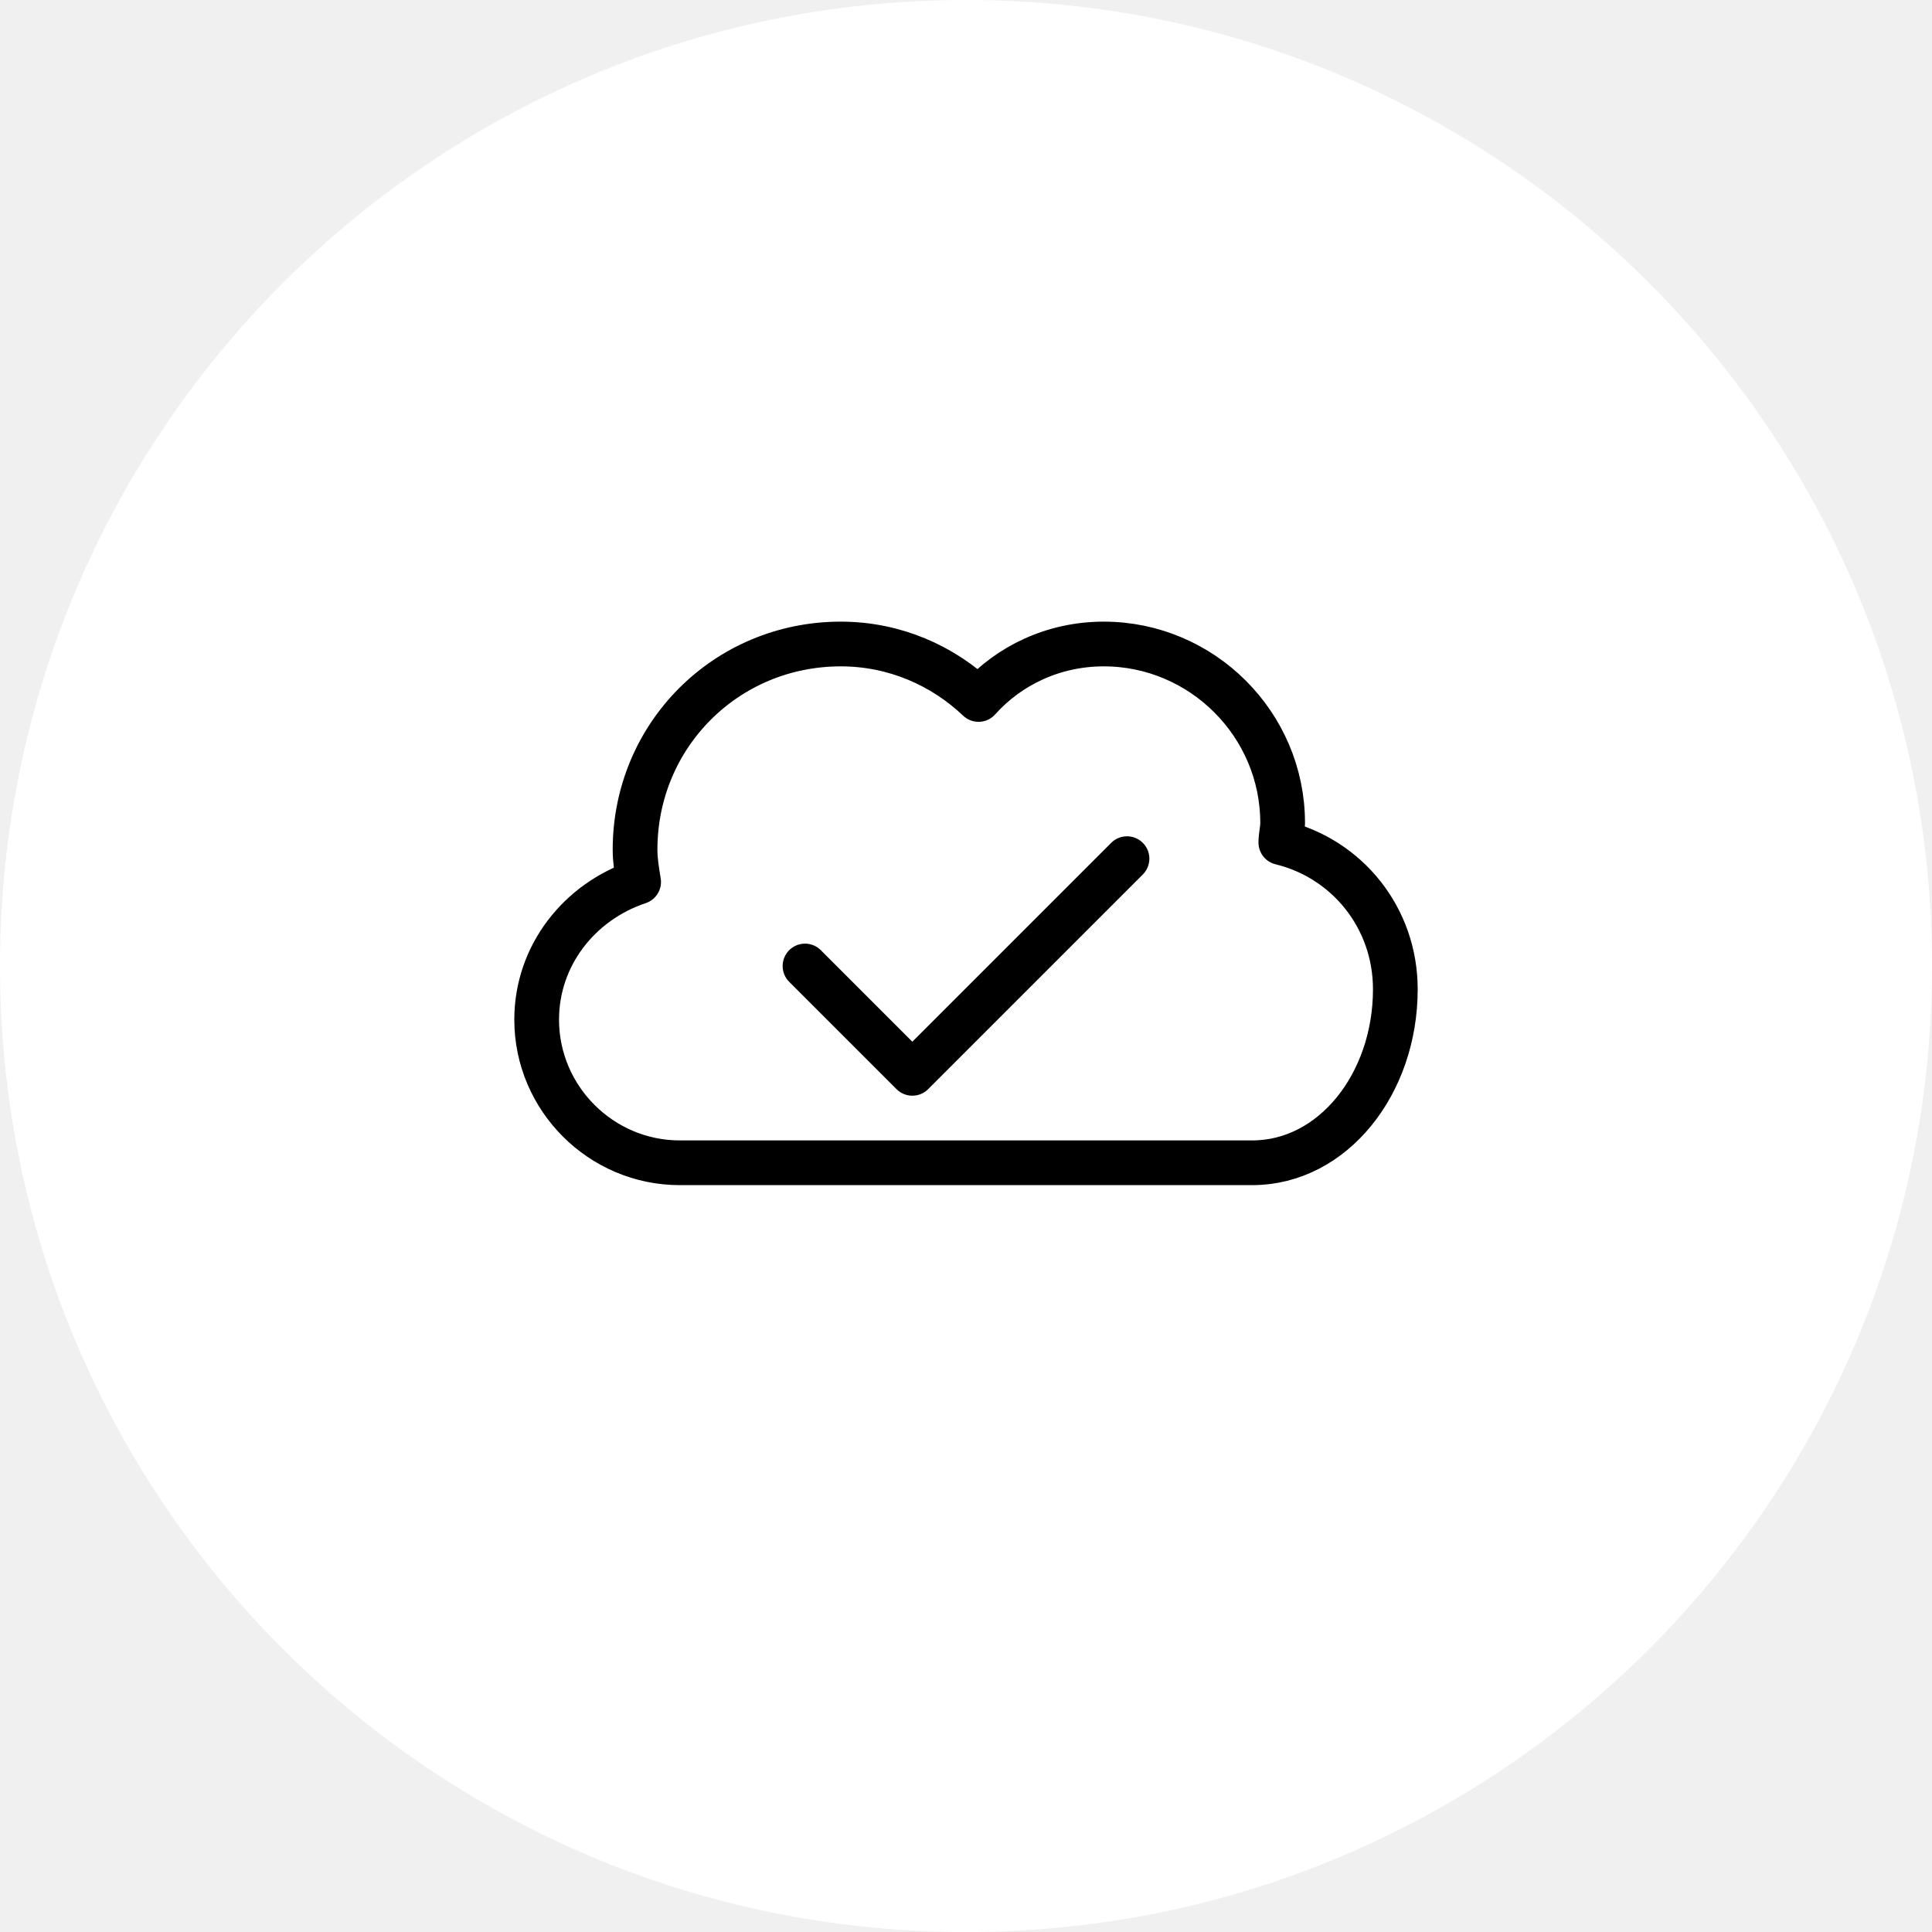
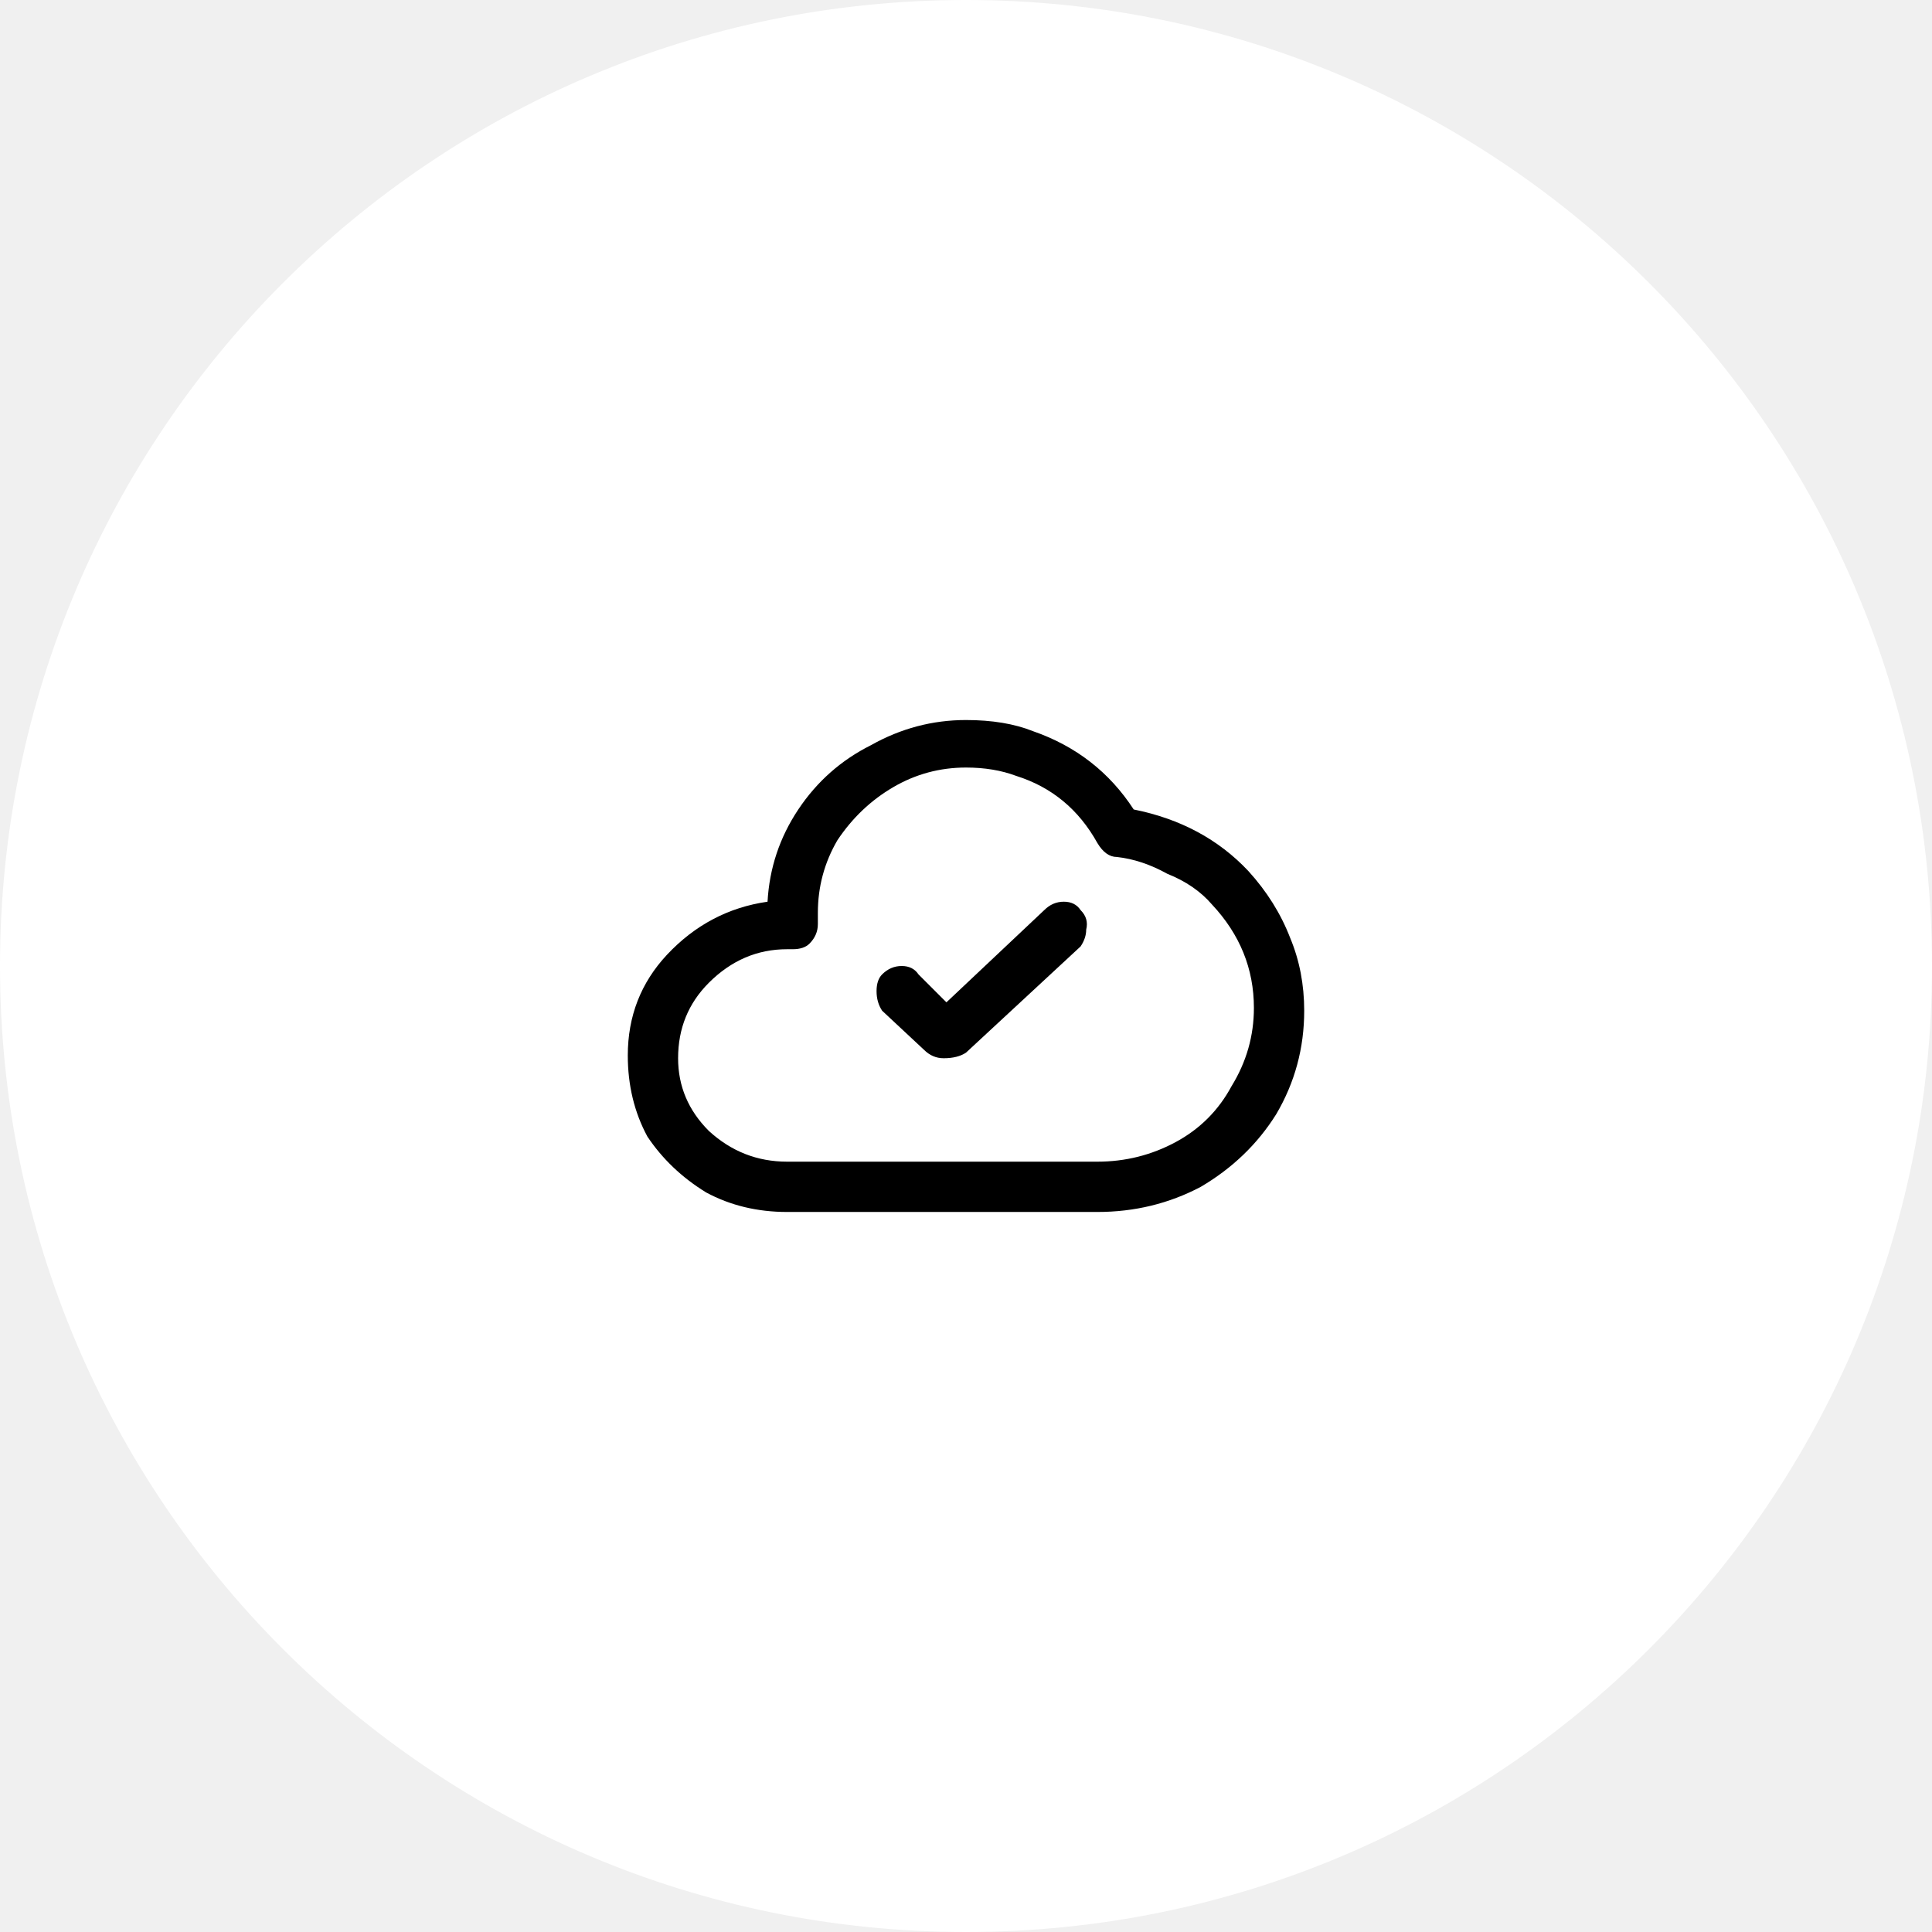
<svg xmlns="http://www.w3.org/2000/svg" width="108" height="108" viewBox="0 0 108 108" fill="none">
  <rect width="108" height="108" rx="54" fill="white" />
-   <path d="M70 65H38C33.6 65 30 61.4 30 57C30 53.4 32.4 50.4 35.7 49.3C35.6 48.7 35.5 48.1 35.5 47.5C35.5 41.1 40.6 36 47 36C50 36 52.7 37.2 54.7 39.1C56.4 37.2 58.9 36 61.7 36C67.2 36 71.7 40.5 71.7 46C71.7 46.4 71.6 46.7 71.6 47.1C75.3 48 78 51.3 78 55.3C78 60.6 74.5 65 70 65Z" stroke="black" stroke-width="2.5" stroke-linecap="round" stroke-linejoin="round" />
-   <path d="M45 54L51 60L63 48" stroke="black" stroke-width="2.5" stroke-linecap="round" stroke-linejoin="round" />
+   <path d="M58.375 50.875C58.688 50.562 59.052 50.406 59.469 50.406C59.885 50.406 60.198 50.562 60.406 50.875C60.719 51.188 60.823 51.552 60.719 51.969C60.719 52.281 60.615 52.594 60.406 52.906L54 58.844C53.688 59.052 53.271 59.156 52.75 59.156C52.333 59.156 51.969 59 51.656 58.688L49.312 56.5C49.104 56.188 49 55.823 49 55.406C49 54.99 49.104 54.677 49.312 54.469C49.625 54.156 49.99 54 50.406 54C50.823 54 51.135 54.156 51.344 54.469L52.906 56.031L58.375 50.875ZM69.781 48.688C70.823 49.833 71.604 51.083 72.125 52.438C72.646 53.688 72.906 55.042 72.906 56.5C72.906 58.583 72.385 60.51 71.344 62.281C70.302 63.948 68.896 65.302 67.125 66.344C65.354 67.281 63.427 67.75 61.344 67.75H44C42.333 67.75 40.823 67.385 39.469 66.656C38.115 65.823 37.021 64.781 36.188 63.531C35.458 62.177 35.094 60.667 35.094 59C35.094 56.812 35.823 54.938 37.281 53.375C38.844 51.708 40.719 50.719 42.906 50.406C43.01 48.531 43.583 46.812 44.625 45.25C45.667 43.688 47.021 42.49 48.688 41.656C50.354 40.719 52.125 40.25 54 40.25C55.458 40.25 56.708 40.458 57.75 40.875C60.146 41.708 62.021 43.167 63.375 45.25C65.979 45.771 68.115 46.917 69.781 48.688ZM61.344 64.938C62.906 64.938 64.365 64.573 65.719 63.844C67.073 63.115 68.115 62.073 68.844 60.719C69.677 59.365 70.094 57.906 70.094 56.344C70.094 54.156 69.312 52.229 67.75 50.562C67.125 49.833 66.292 49.26 65.25 48.844C64.312 48.323 63.375 48.01 62.438 47.906C62.021 47.906 61.656 47.646 61.344 47.125C60.302 45.25 58.792 44 56.812 43.375C55.979 43.062 55.042 42.906 54 42.906C52.542 42.906 51.188 43.271 49.938 44C48.688 44.729 47.646 45.719 46.812 46.969C46.083 48.219 45.719 49.573 45.719 51.031V51.656C45.719 52.073 45.562 52.438 45.25 52.75C45.042 52.958 44.729 53.062 44.312 53.062H44C42.333 53.062 40.875 53.688 39.625 54.938C38.479 56.083 37.906 57.49 37.906 59.156C37.906 60.719 38.479 62.073 39.625 63.219C40.875 64.365 42.333 64.938 44 64.938H61.344Z" fill="black" />
</svg>
